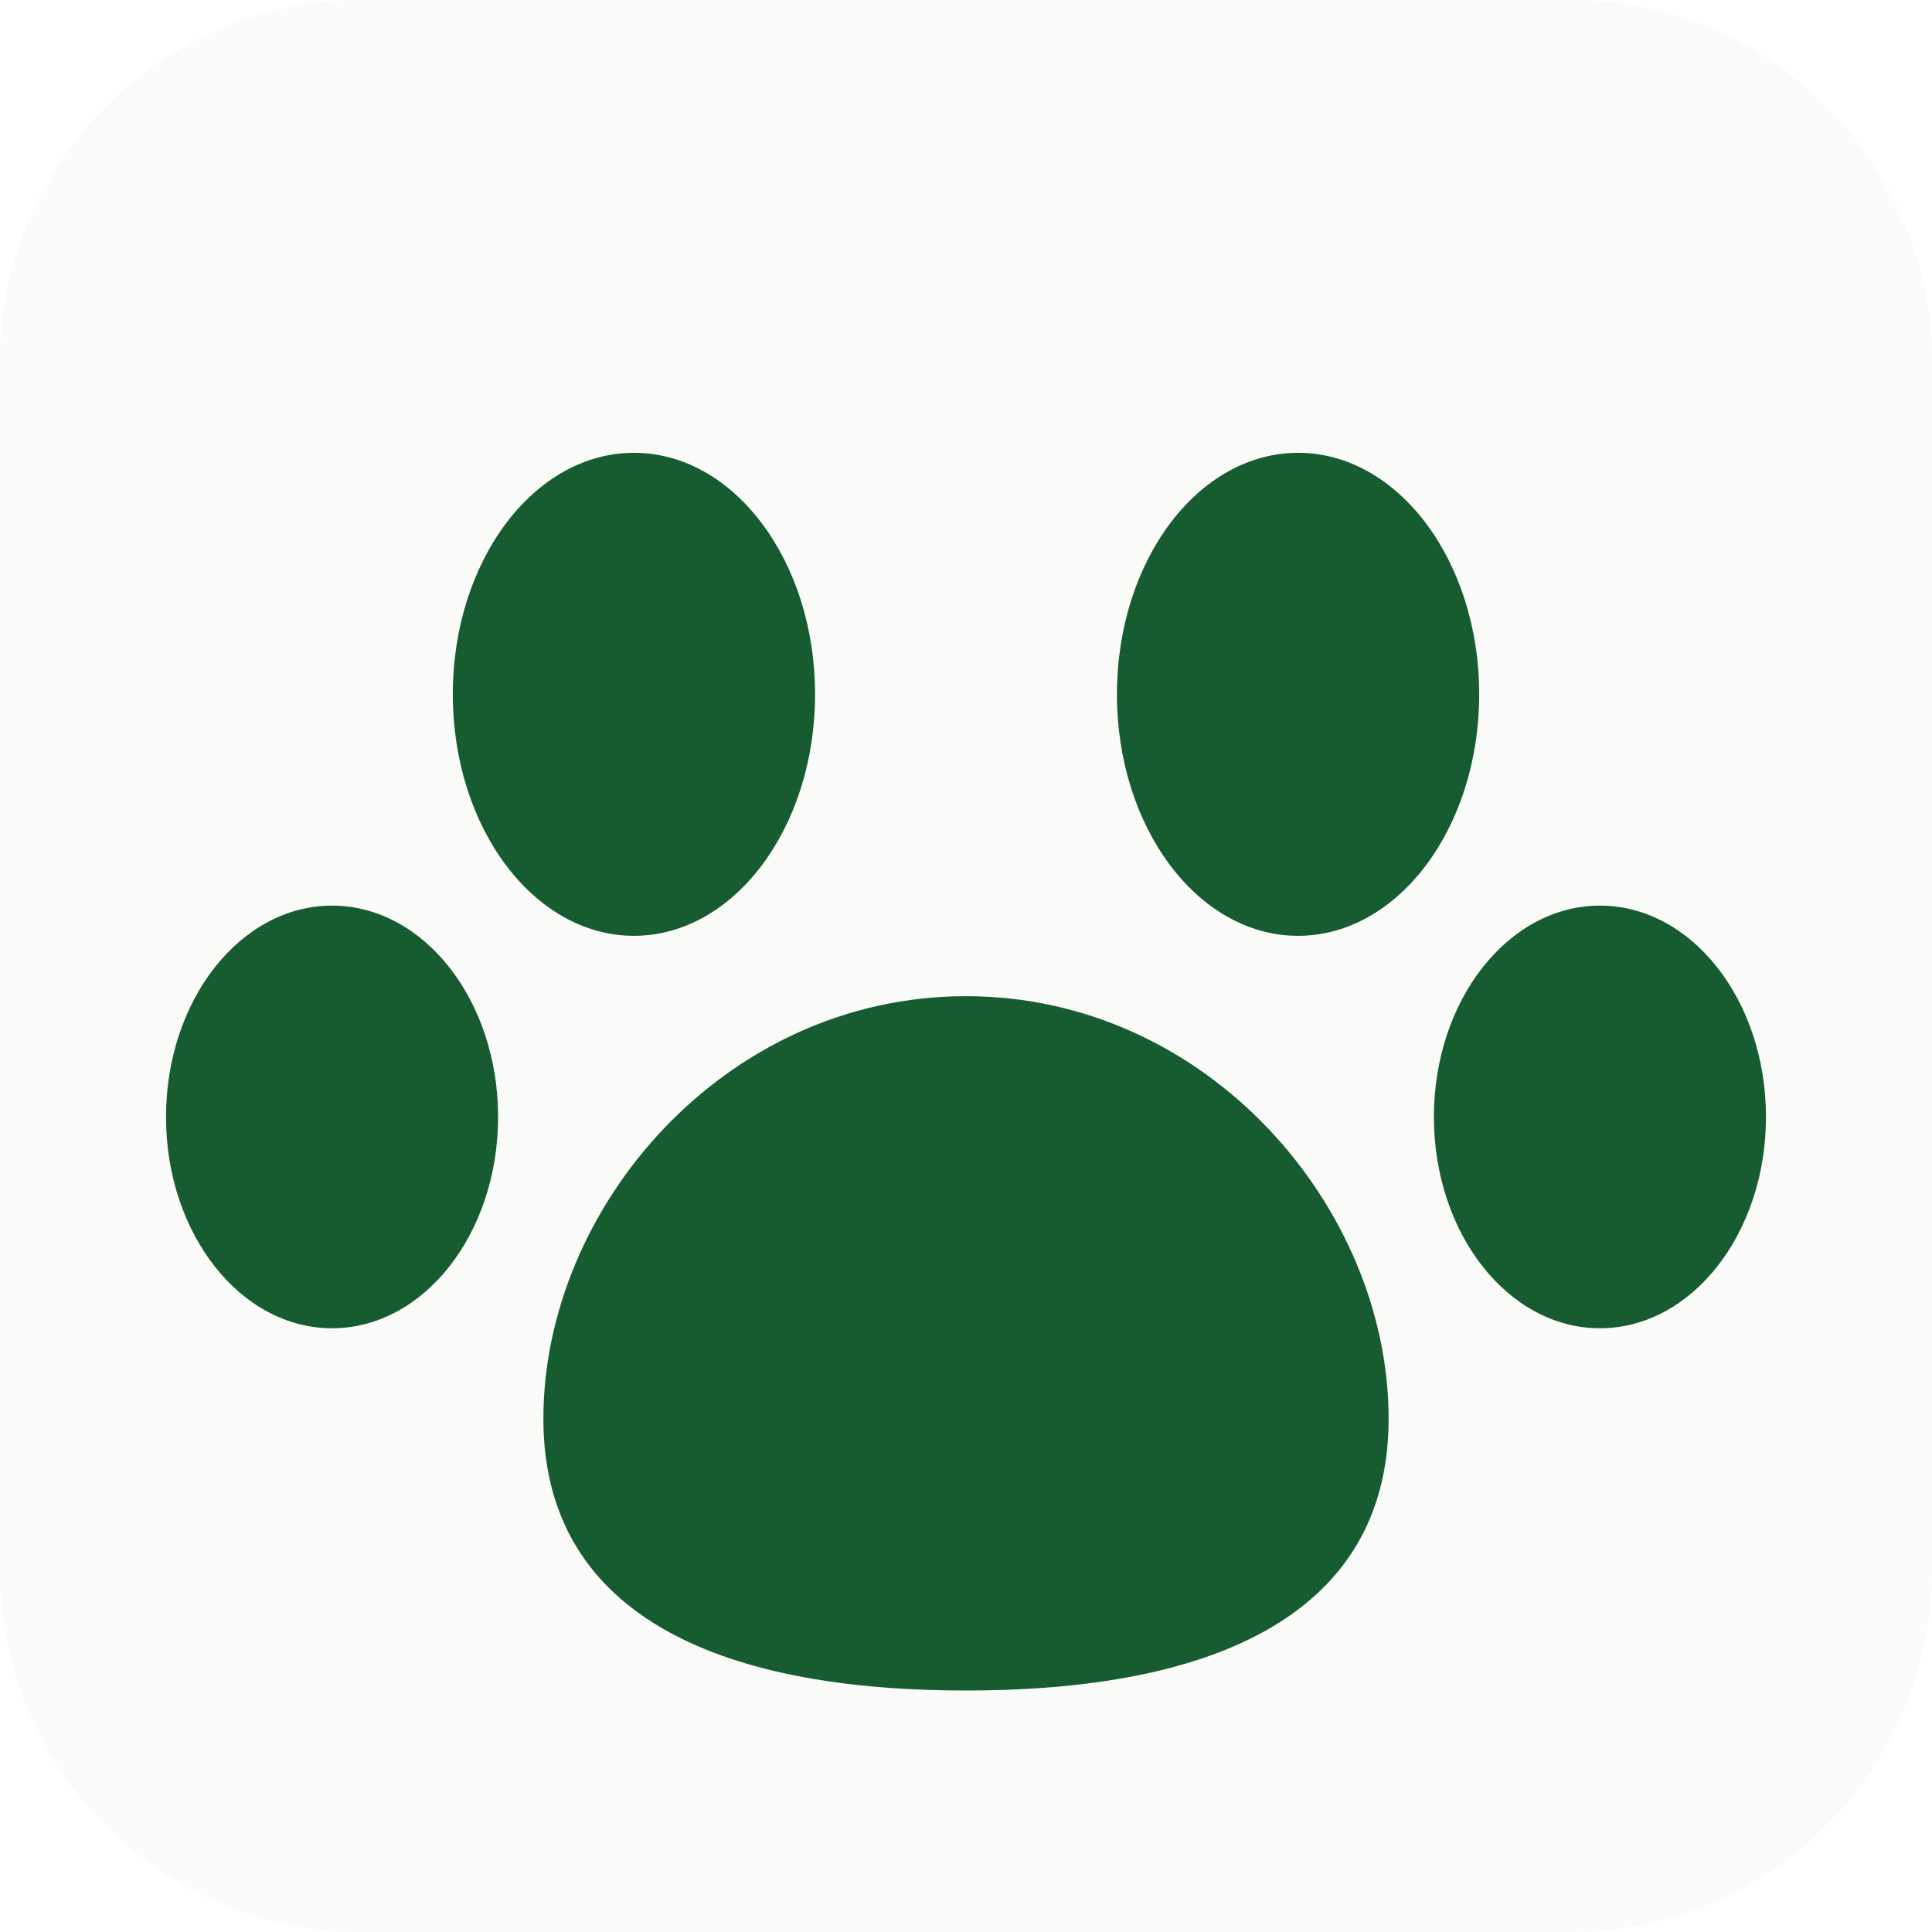
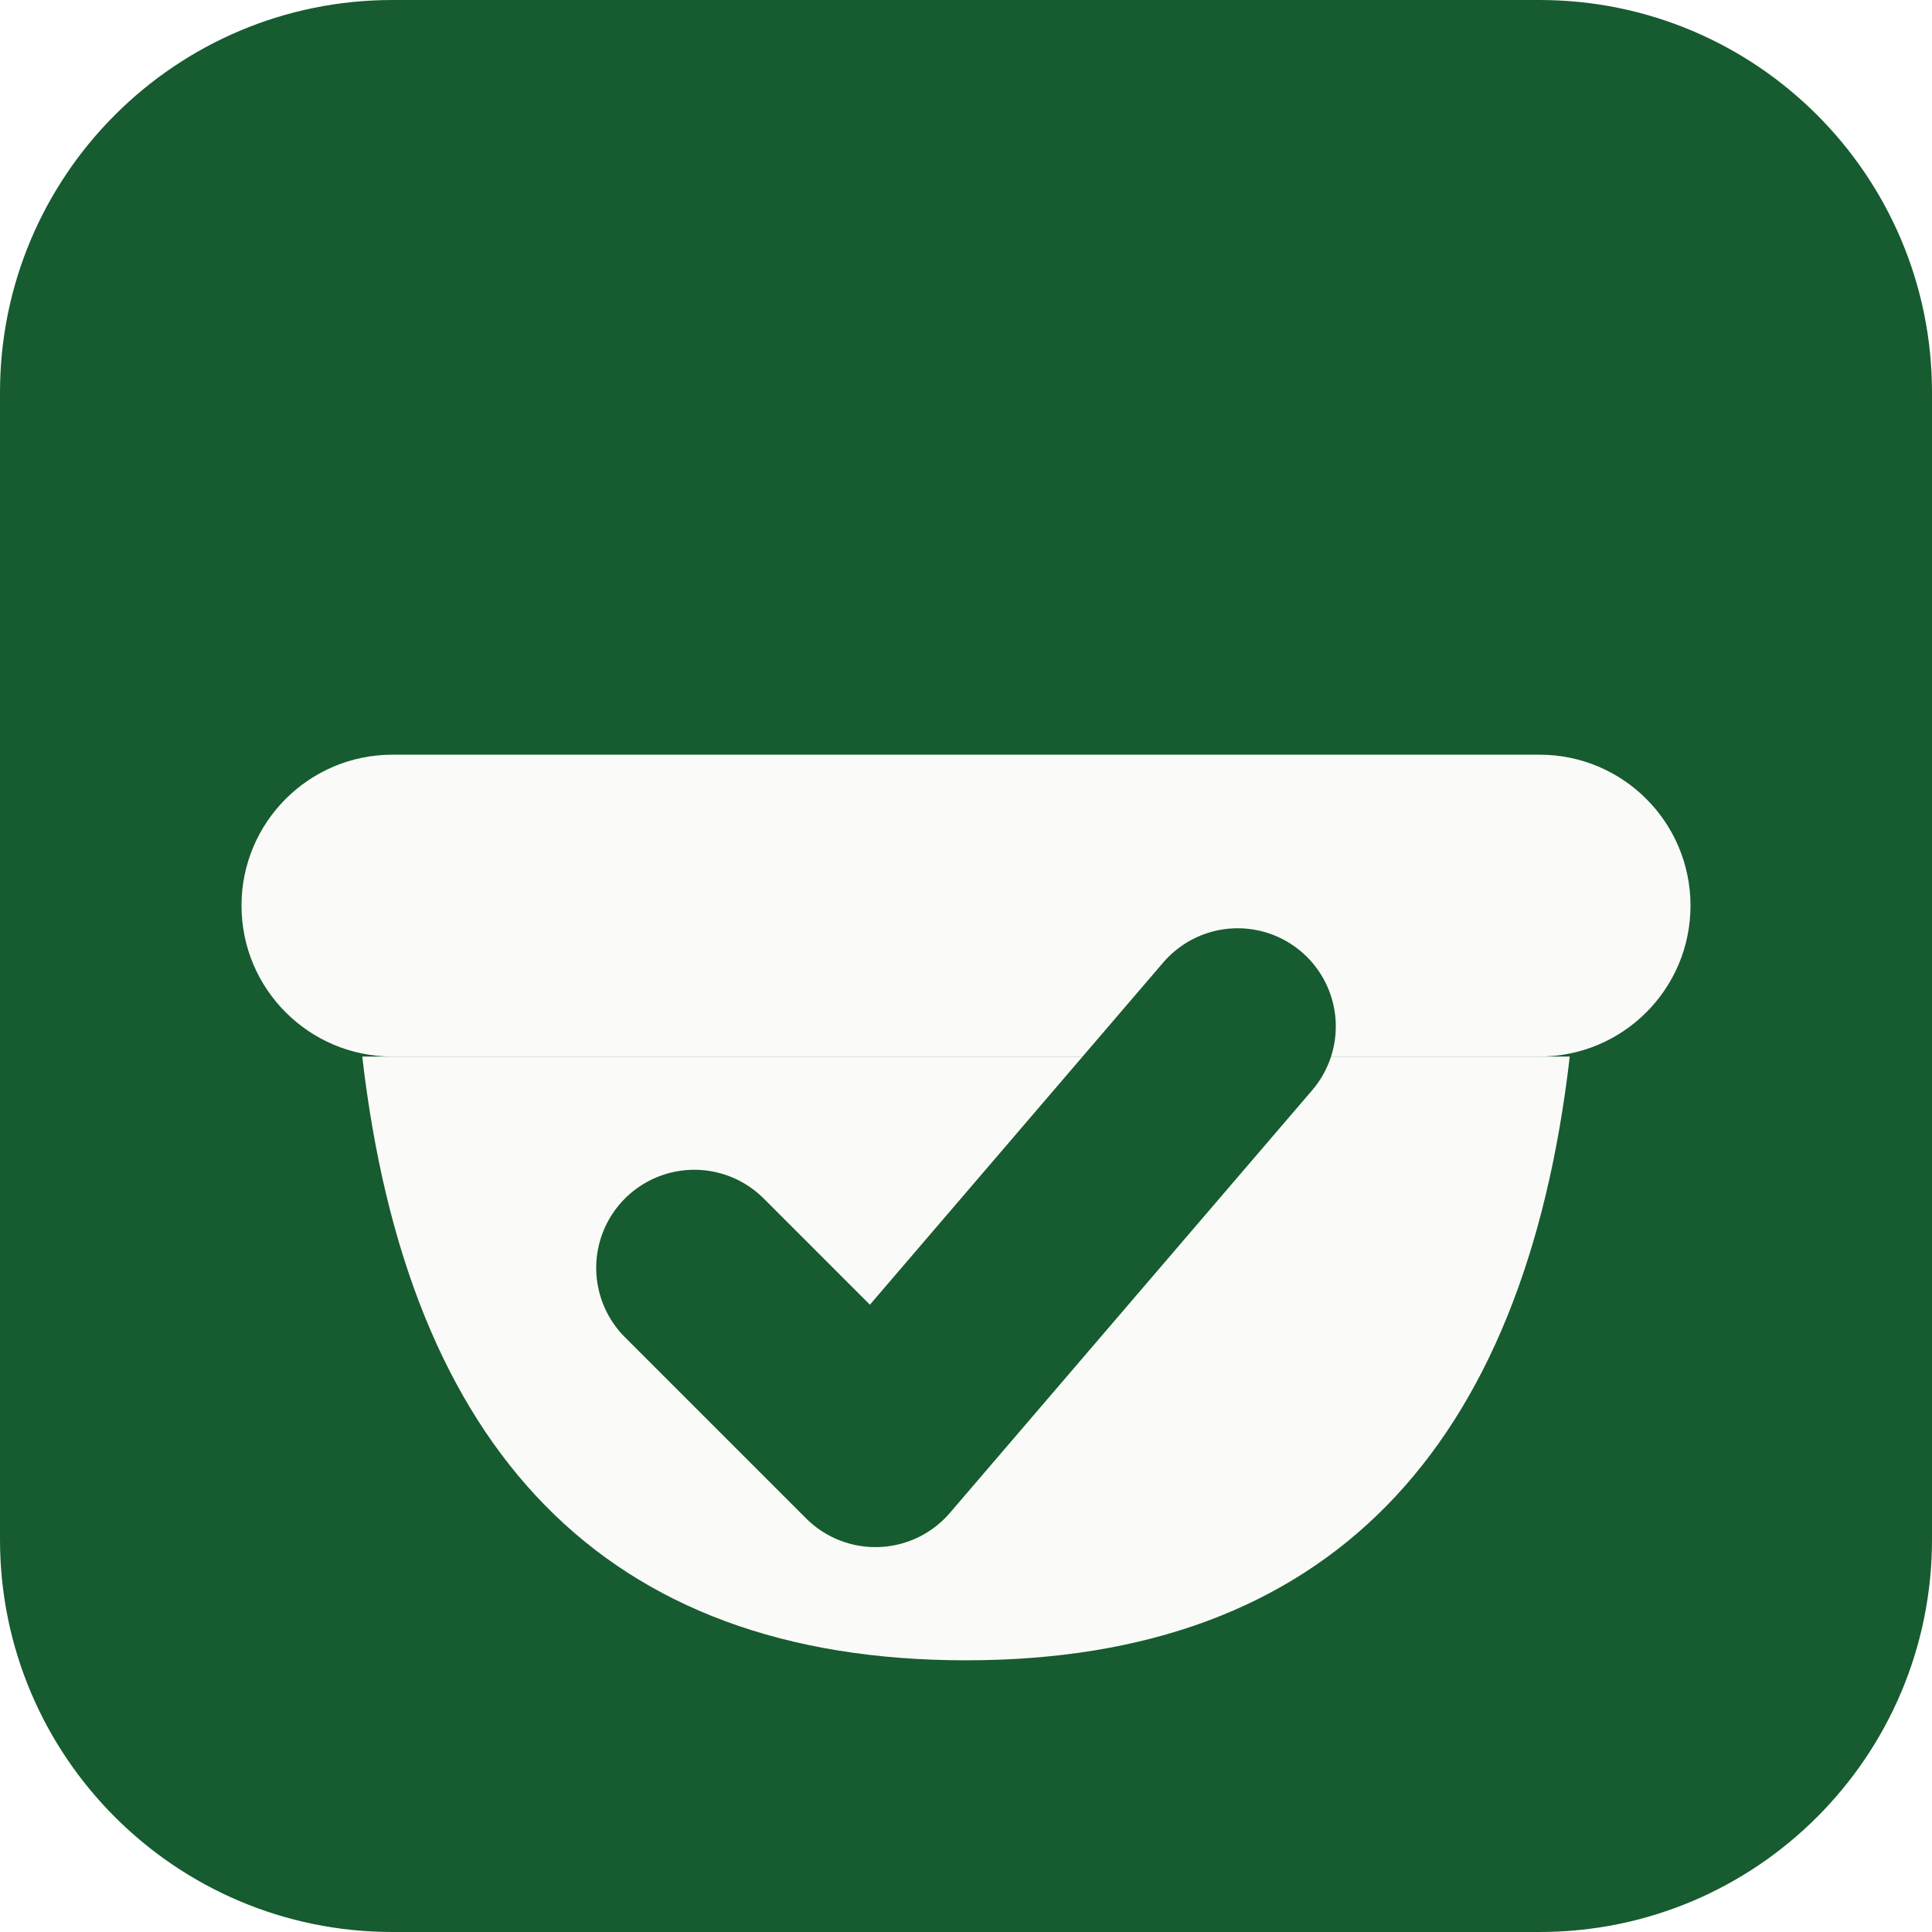
<svg xmlns="http://www.w3.org/2000/svg" viewBox="0 0 64 64" role="img" aria-label="Hondenvoervergelijker">
-   <rect width="64" height="64" rx="12" fill="#fafbf8" />
-   <g fill="#175b30">
-     <ellipse cx="21" cy="23" rx="6" ry="8" />
-     <ellipse cx="43" cy="23" rx="6" ry="8" />
-     <ellipse cx="11" cy="37" rx="5.5" ry="7" />
-     <ellipse cx="53" cy="37" rx="5.5" ry="7" />
-     <path d="M32 33c8 0 14 7 14 14 0 6-5 9-14 9s-14-3-14-9c0-7 6-14 14-14z" />
-   </g>
+   <rect width="64" height="64" rx="13" fill="#175b30" />
+   <rect x="8" y="25" width="48" height="10" rx="5" fill="#fafbf8" />
+   <path d="M12 35h40c-1.5 13-8 20-20 20s-18.5-7-20-20z" fill="#fafbf8" />
+   <path d="M23 42l6 6 12-14" fill="none" stroke="#175b30" stroke-width="6.5" stroke-linecap="round" stroke-linejoin="round" />
</svg>
